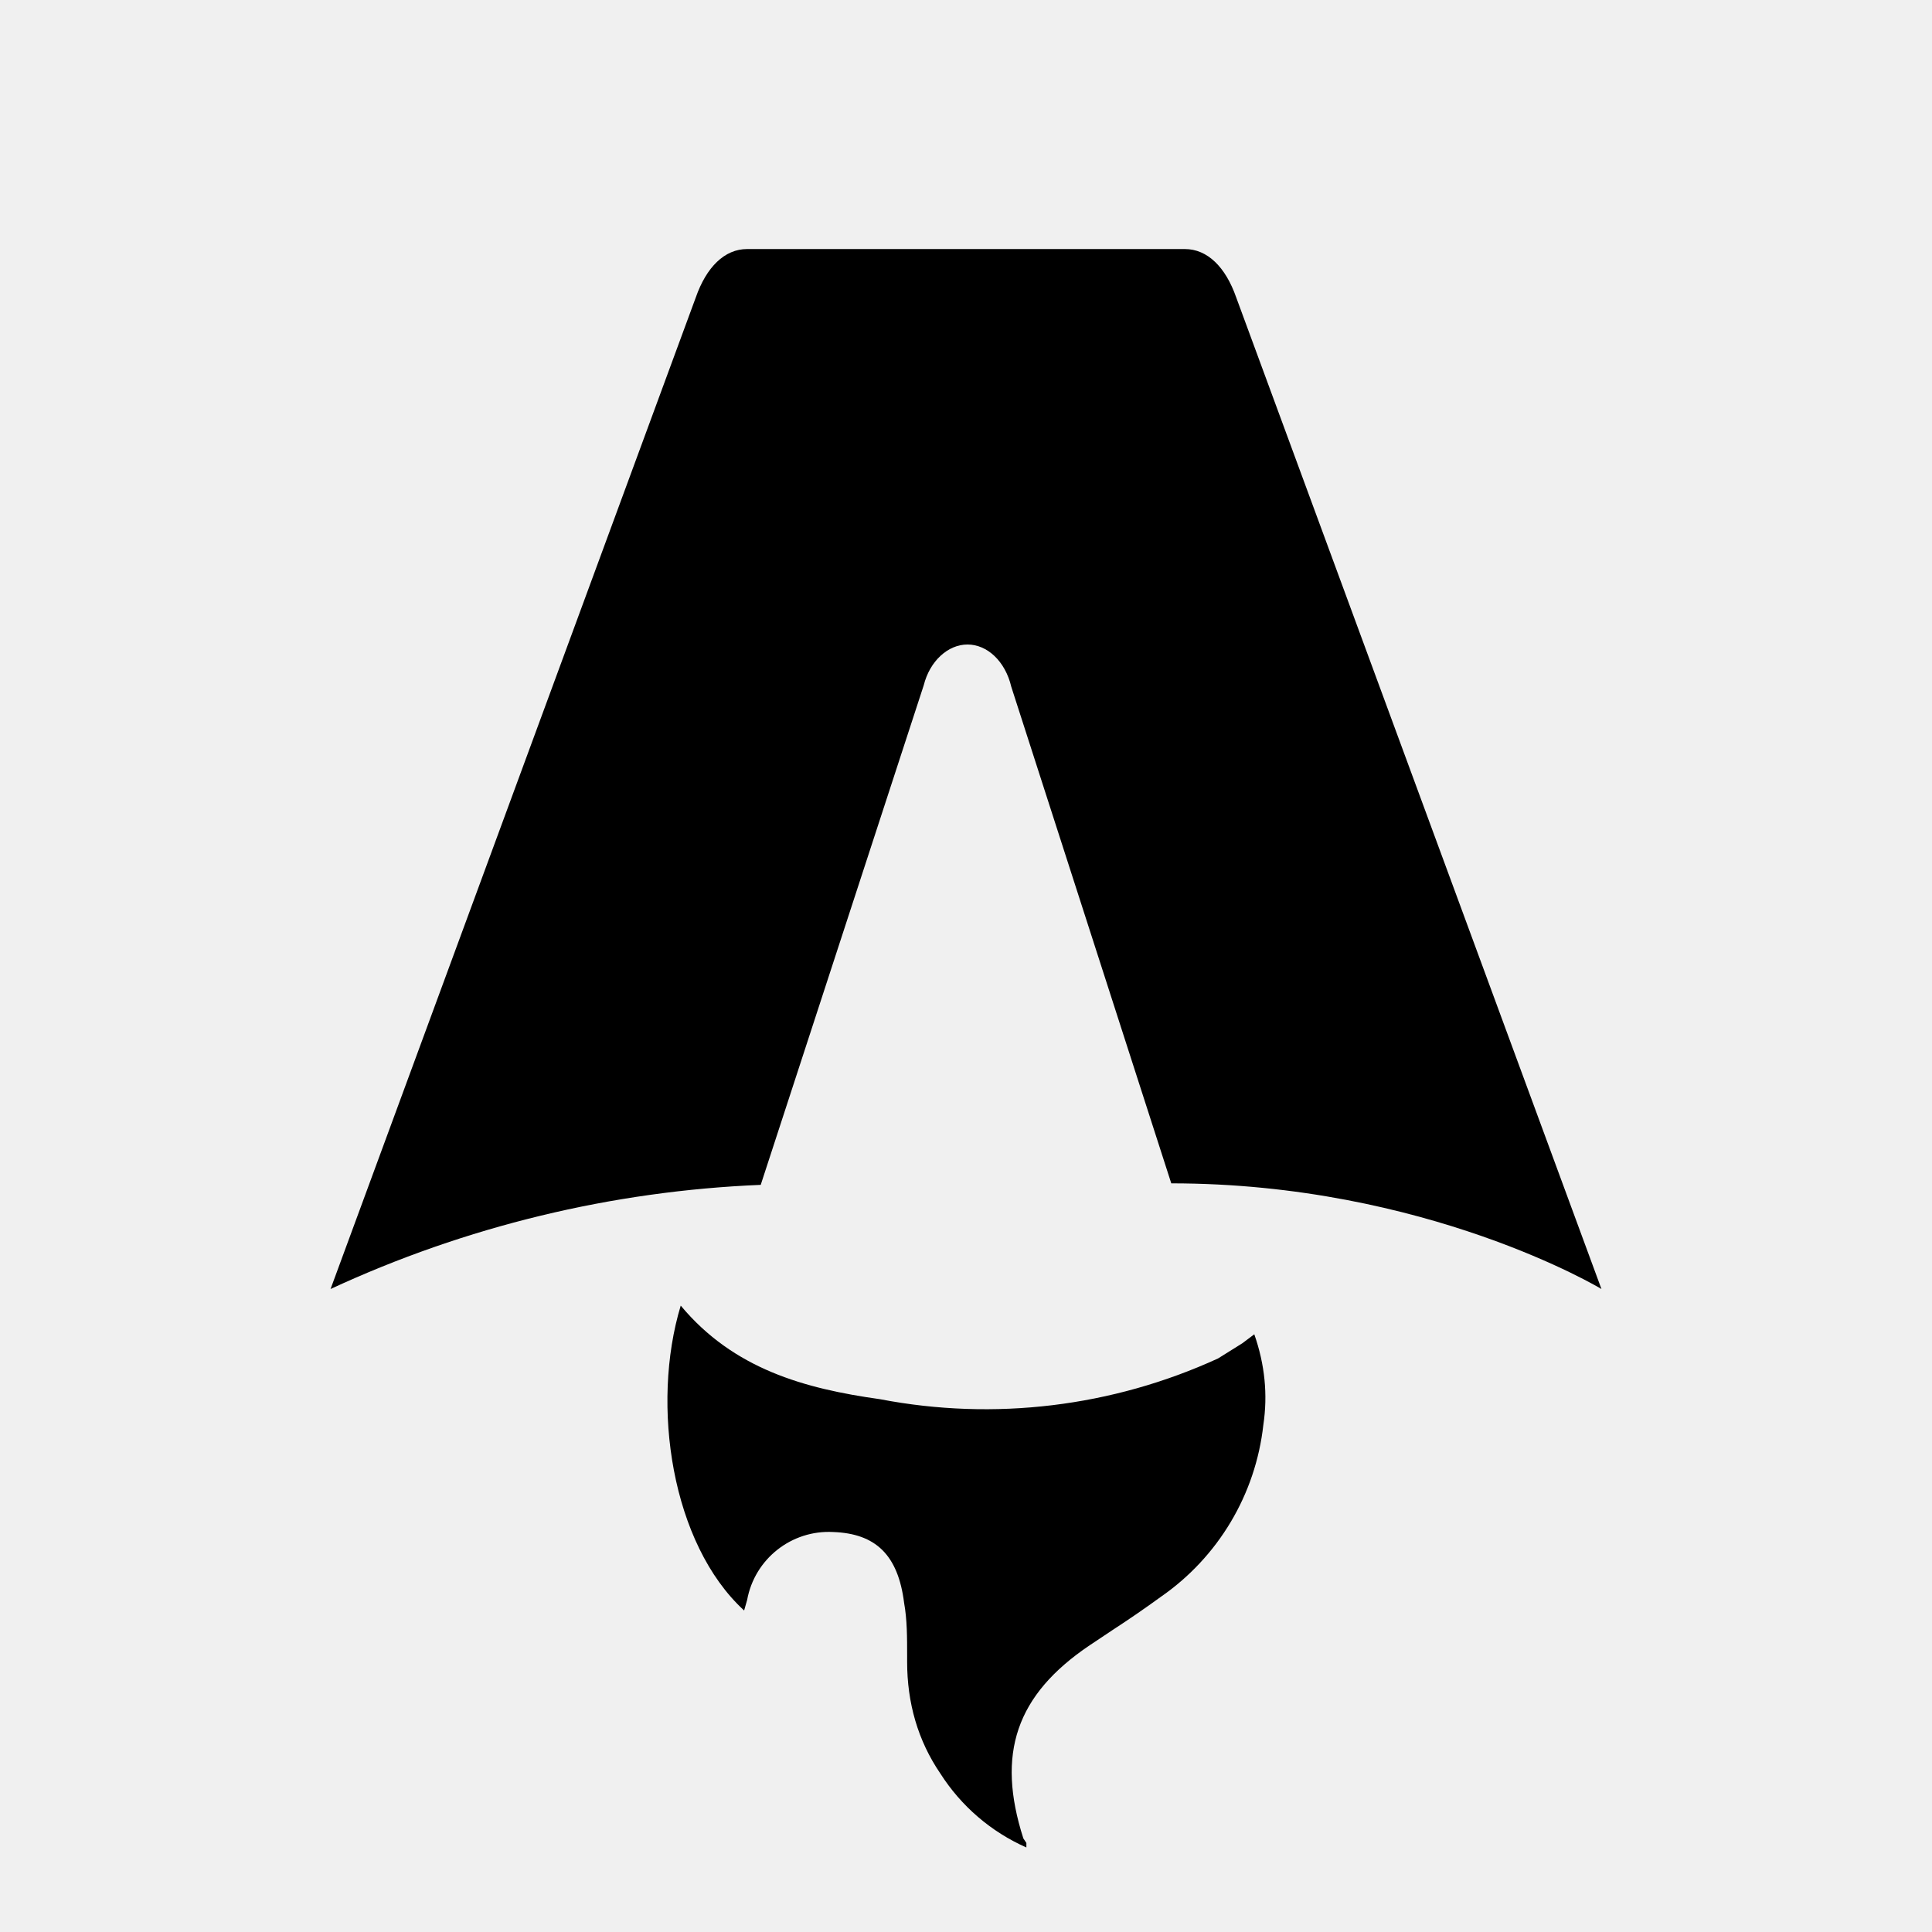
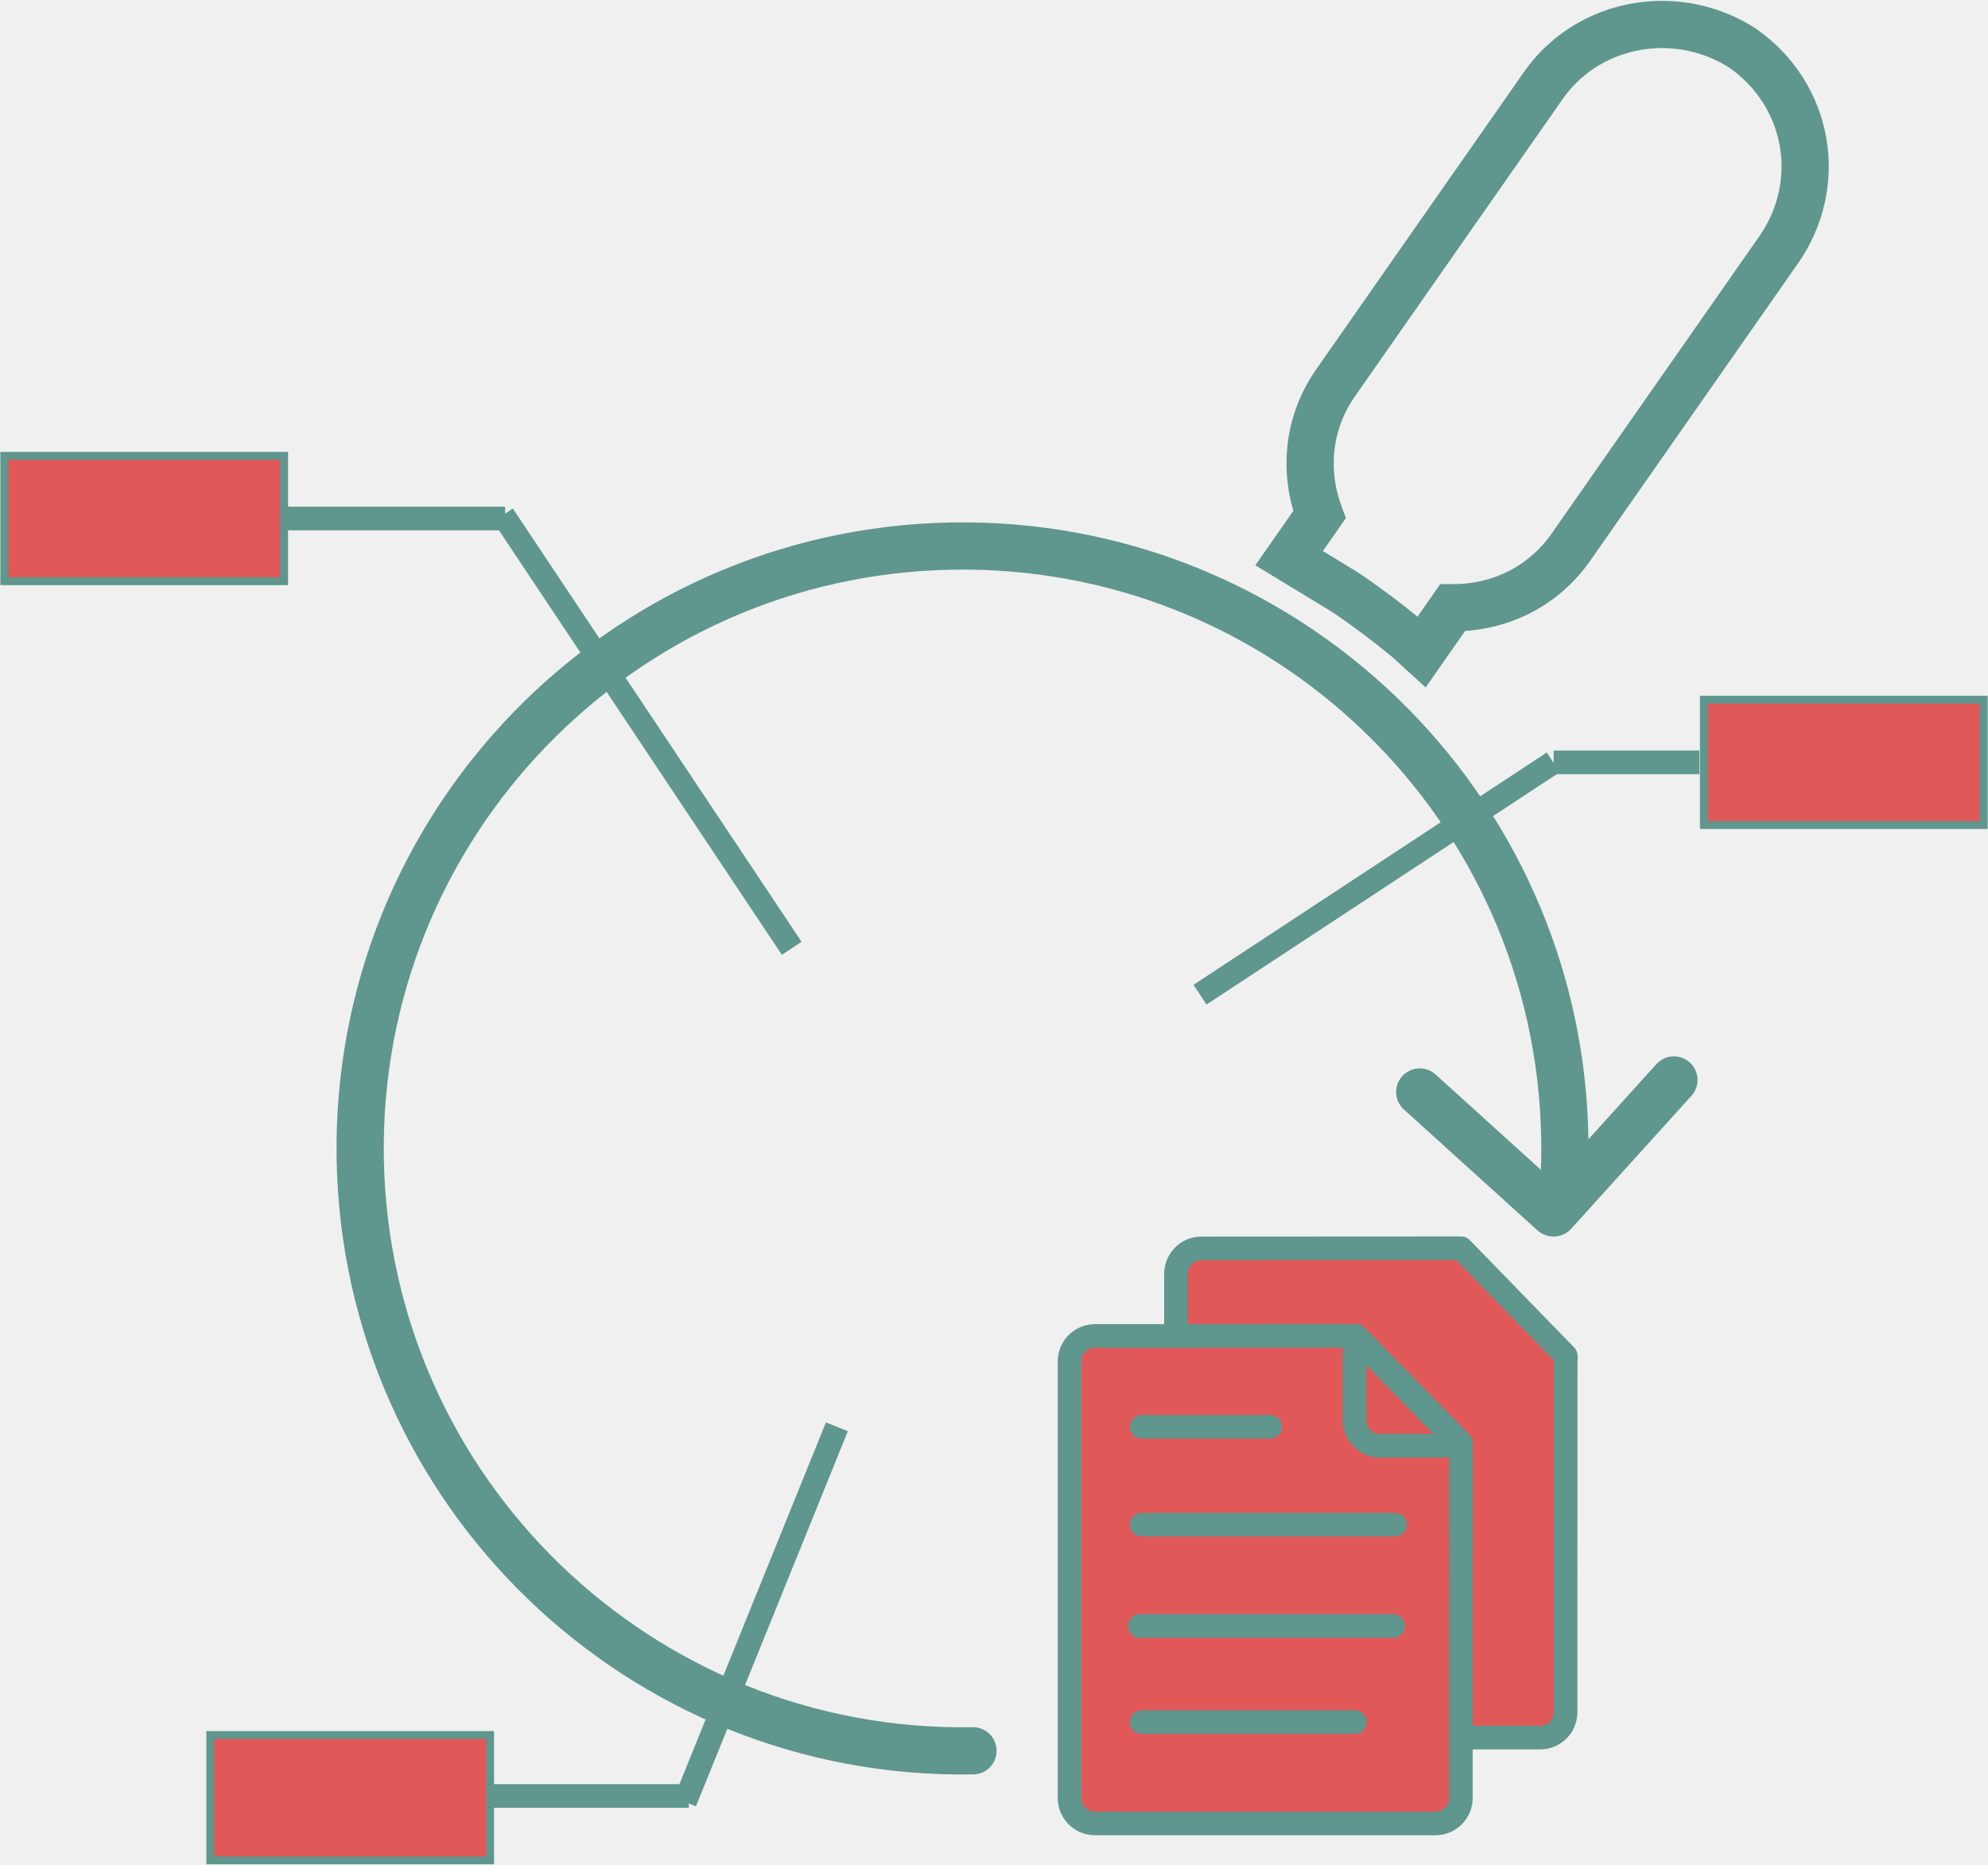
- <svg xmlns="http://www.w3.org/2000/svg" fill="none" viewBox="0 0 128 128">
-   <path d="M50.4 78.5a75.1 75.1 0 0 0-28.5 6.9l24.2-65.7c.7-2 1.9-3.2 3.4-3.2h29c1.5 0 2.7 1.2 3.4 3.2l24.2 65.7s-11.6-7-28.5-7L67 45.5c-.4-1.7-1.6-2.8-2.9-2.8-1.3 0-2.5 1.1-2.9 2.7L50.4 78.5Zm-1.1 28.2Zm-4.2-20.2c-2 6.6-.6 15.8 4.2 20.2a17.5 17.5 0 0 1 .2-.7 5.5 5.5 0 0 1 5.7-4.5c2.8.1 4.3 1.5 4.7 4.7.2 1.1.2 2.3.2 3.5v.4c0 2.7.7 5.2 2.2 7.4a13 13 0 0 0 5.7 4.9v-.3l-.2-.3c-1.8-5.6-.5-9.5 4.4-12.8l1.5-1a73 73 0 0 0 3.2-2.2 16 16 0 0 0 6.8-11.4c.3-2 .1-4-.6-6l-.8.6-1.6 1a37 37 0 0 1-22.4 2.7c-5-.7-9.7-2-13.2-6.2Z" />
-   <style>
-         path { fill: #000; }
-         @media (prefers-color-scheme: dark) {
-             path { fill: #FFF; }
-         }
-     </style>
+ <svg xmlns="http://www.w3.org/2000/svg" width="1158" height="1086" xml:space="preserve" overflow="hidden">
+   <g transform="translate(-300 -855)">
+     <path d="M1151.79 1584 1212 1645.82 1212 1646 1165.6 1646C1157.54 1646 1151 1639.42 1151 1631.31L1151 1584Z" stroke="#5F968E" stroke-width="13.75" stroke-linejoin="round" stroke-miterlimit="10" fill="#E05858" fill-rule="evenodd" />
+     <path d="M985 1596.95C985 1588.74 991.604 1582.08 999.75 1582.08L1151.17 1582 1212 1644.57 1211.96 1852.13C1211.96 1860.34 1205.36 1867 1197.21 1867L999.75 1867C991.604 1867 985 1860.34 985 1852.13L985 1596.95Z" stroke="#5F968E" stroke-width="13.75" stroke-linejoin="round" stroke-miterlimit="10" fill="#E05858" fill-rule="evenodd" />
+     <path d="M923 1647.9C923 1639.71 929.633 1633.08 937.815 1633.08L1089.9 1633 1151 1695.35 1150.96 1902.18C1150.96 1910.37 1144.33 1917 1136.15 1917L937.815 1917C929.633 1917 923 1910.37 923 1902.18L923 1647.9Z" stroke="#5F968E" stroke-width="13.75" stroke-linejoin="round" stroke-miterlimit="10" fill="#E05858" fill-rule="evenodd" />
+     <path d="M965 1686 1039.89 1686" stroke="#5F968E" stroke-width="13.75" stroke-linecap="round" stroke-miterlimit="8" fill="#E05858" fill-rule="evenodd" />
+     <path d="M965 1743 1112.5 1743" stroke="#5F968E" stroke-width="13.75" stroke-linecap="round" stroke-miterlimit="8" fill="#E05858" fill-rule="evenodd" />
+     <path d="M965 1858 1089.21 1858" stroke="#5F968E" stroke-width="13.75" stroke-linecap="round" stroke-miterlimit="8" fill="#E05858" fill-rule="evenodd" />
+     <path d="M1089.8 1634 1151 1696.82 1151 1697 1103.84 1697C1095.64 1697 1089 1690.32 1089 1682.07L1089 1634Z" stroke="#5F968E" stroke-width="13.75" stroke-linejoin="round" stroke-miterlimit="10" fill="#E05858" fill-rule="evenodd" />
+     <path d="M964 1802 1111.5 1802" stroke="#5F968E" stroke-width="13.75" stroke-linecap="round" stroke-miterlimit="8" fill="#E05858" fill-rule="evenodd" />
+     <path d="M866.762 1874.69C673.006 1878.06 513.206 1723.72 509.839 1529.96 506.472 1336.21 660.813 1176.41 854.569 1173.04 1048.33 1169.67 1208.13 1324.01 1211.49 1517.77 1211.65 1526.57 1211.47 1535.37 1210.96 1544.15" stroke="#5F968E" stroke-width="27.5" stroke-linecap="round" stroke-miterlimit="8" fill="none" fill-rule="evenodd" />
+     <path d="M0 0 70.045 77.41" stroke="#5F968E" stroke-width="27.5" stroke-linecap="round" stroke-miterlimit="8" fill="none" fill-rule="evenodd" transform="matrix(1 0 0 -1 1205 1561.41)" />
+     <path d="M0 0 70.045 77.41" stroke="#5F968E" stroke-width="27.5" stroke-linecap="round" stroke-miterlimit="8" fill="none" fill-rule="evenodd" transform="matrix(-1.83697e-16 -1 -1 1.83697e-16 1204.41 1561.05)" />
+     <rect x="302.5" y="1120.5" width="163" height="73" stroke="#5F968E" stroke-width="4.583" stroke-miterlimit="8" fill="#E05858" />
+     <path d="M465 1157 594.22 1157" stroke="#5F968E" stroke-width="13.75" stroke-miterlimit="8" fill="none" fill-rule="evenodd" />
+     <path d="M593 1155 761.171 1407.3" stroke="#5F968E" stroke-width="13.75" stroke-miterlimit="8" fill="none" fill-rule="evenodd" />
+     <rect x="422.5" y="1865.5" width="163" height="73" stroke="#5F968E" stroke-width="4.583" stroke-miterlimit="8" fill="#E05858" />
+     <path d="M585 1901 701.233 1901" stroke="#5F968E" stroke-width="13.75" stroke-miterlimit="8" fill="none" fill-rule="evenodd" />
+     <path d="M0 0 88.488 218.45" stroke="#5F968E" stroke-width="13.75" stroke-miterlimit="8" fill="none" fill-rule="evenodd" transform="matrix(1 0 0 -1 699 1904.45)" />
+     <rect x="1292.5" y="1262.5" width="163" height="73" stroke="#5F968E" stroke-width="4.583" stroke-miterlimit="8" fill="#E05858" />
+     <path d="M1205 1299 1289.9 1299" stroke="#5F968E" stroke-width="13.75" stroke-miterlimit="8" fill="none" fill-rule="evenodd" />
+     <path d="M0 0 205.786 135.32" stroke="#5F968E" stroke-width="13.75" stroke-miterlimit="8" fill="none" fill-rule="evenodd" transform="matrix(1 0 0 -1 999 1434.32)" />
+     <path d="M1268.38 869.257C1284.47 869.297 1300.73 873.804 1315.11 883.079 1334.49 896.621 1346.47 916.326 1350.22 937.489 1353.97 958.653 1349.49 981.276 1335.95 1000.66L1215.04 1173.68C1198.59 1197.21 1172.8 1209.06 1146.1 1208.95L1128.12 1234.67 1119.46 1226.8C1107.91 1217.27 1095.9 1208.28 1083.46 1199.88L1050.89 1180.09 1068.58 1154.78C1059.29 1129.74 1061.55 1101.45 1078 1077.92L1198.91 904.89C1215.24 881.532 1241.57 869.19 1268.38 869.257Z" stroke="#5F968E" stroke-width="27.5" stroke-linecap="round" stroke-miterlimit="8" fill="none" fill-rule="evenodd" />
+   </g>
</svg>
